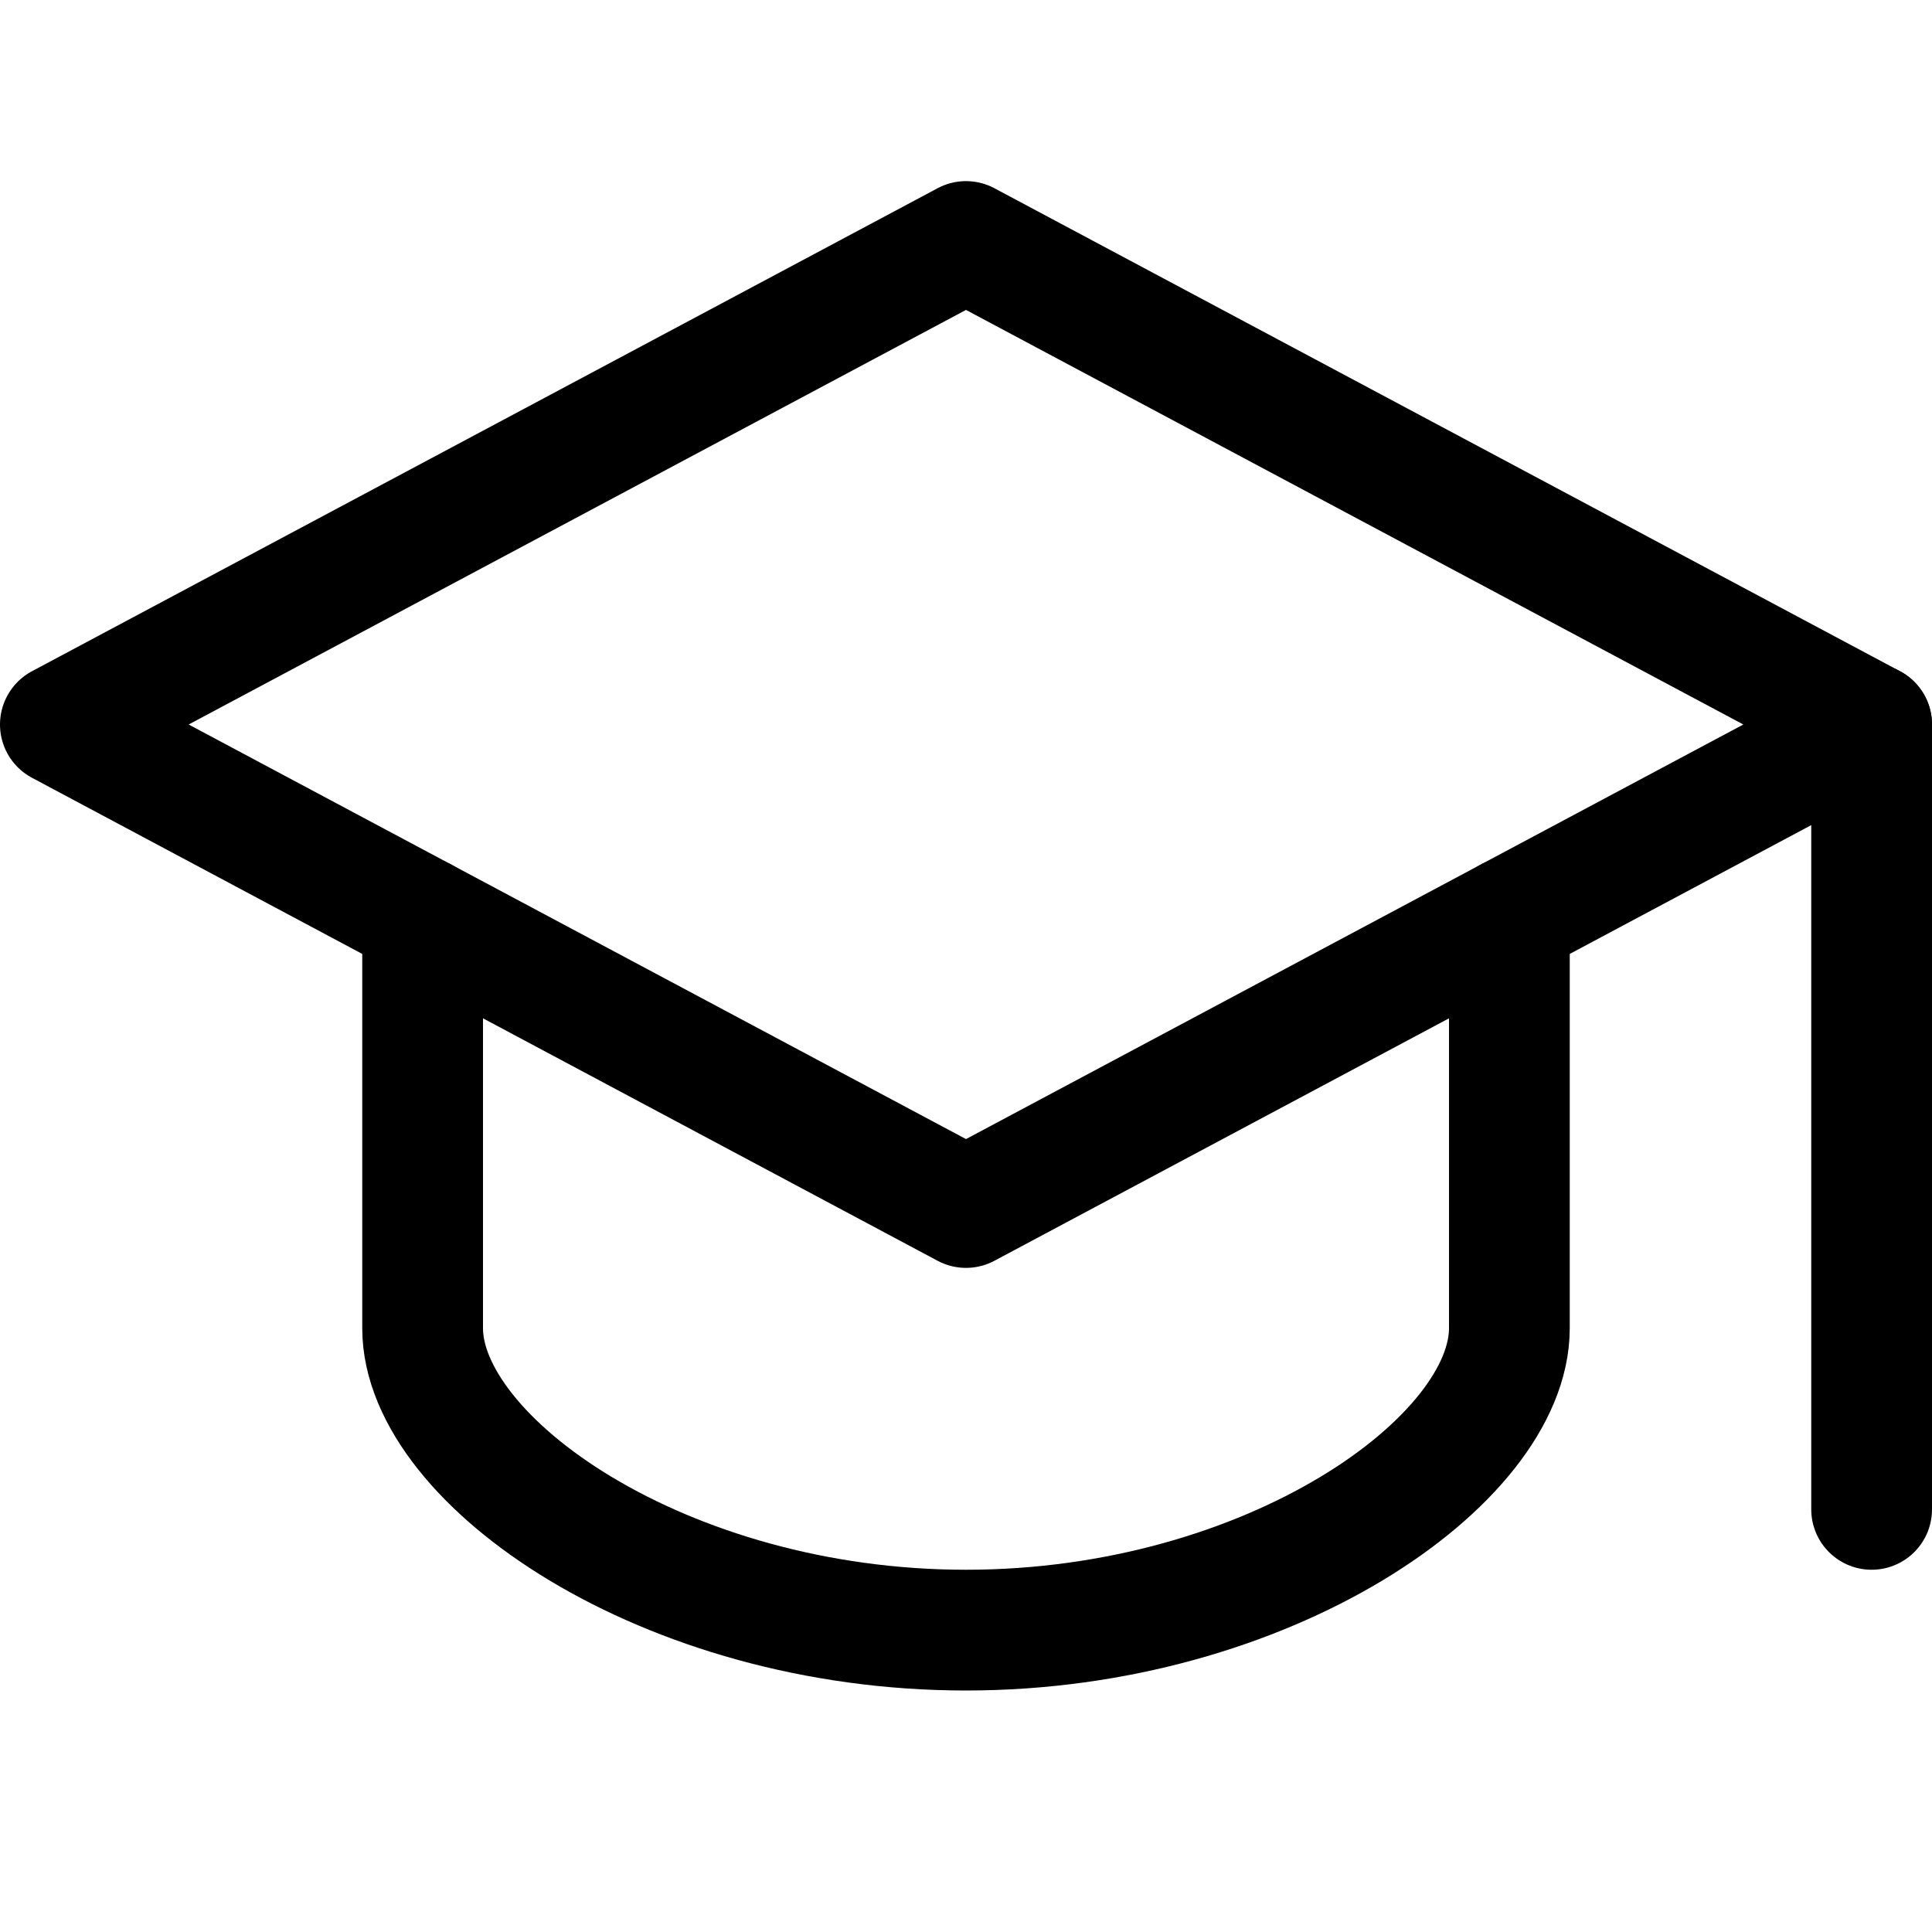
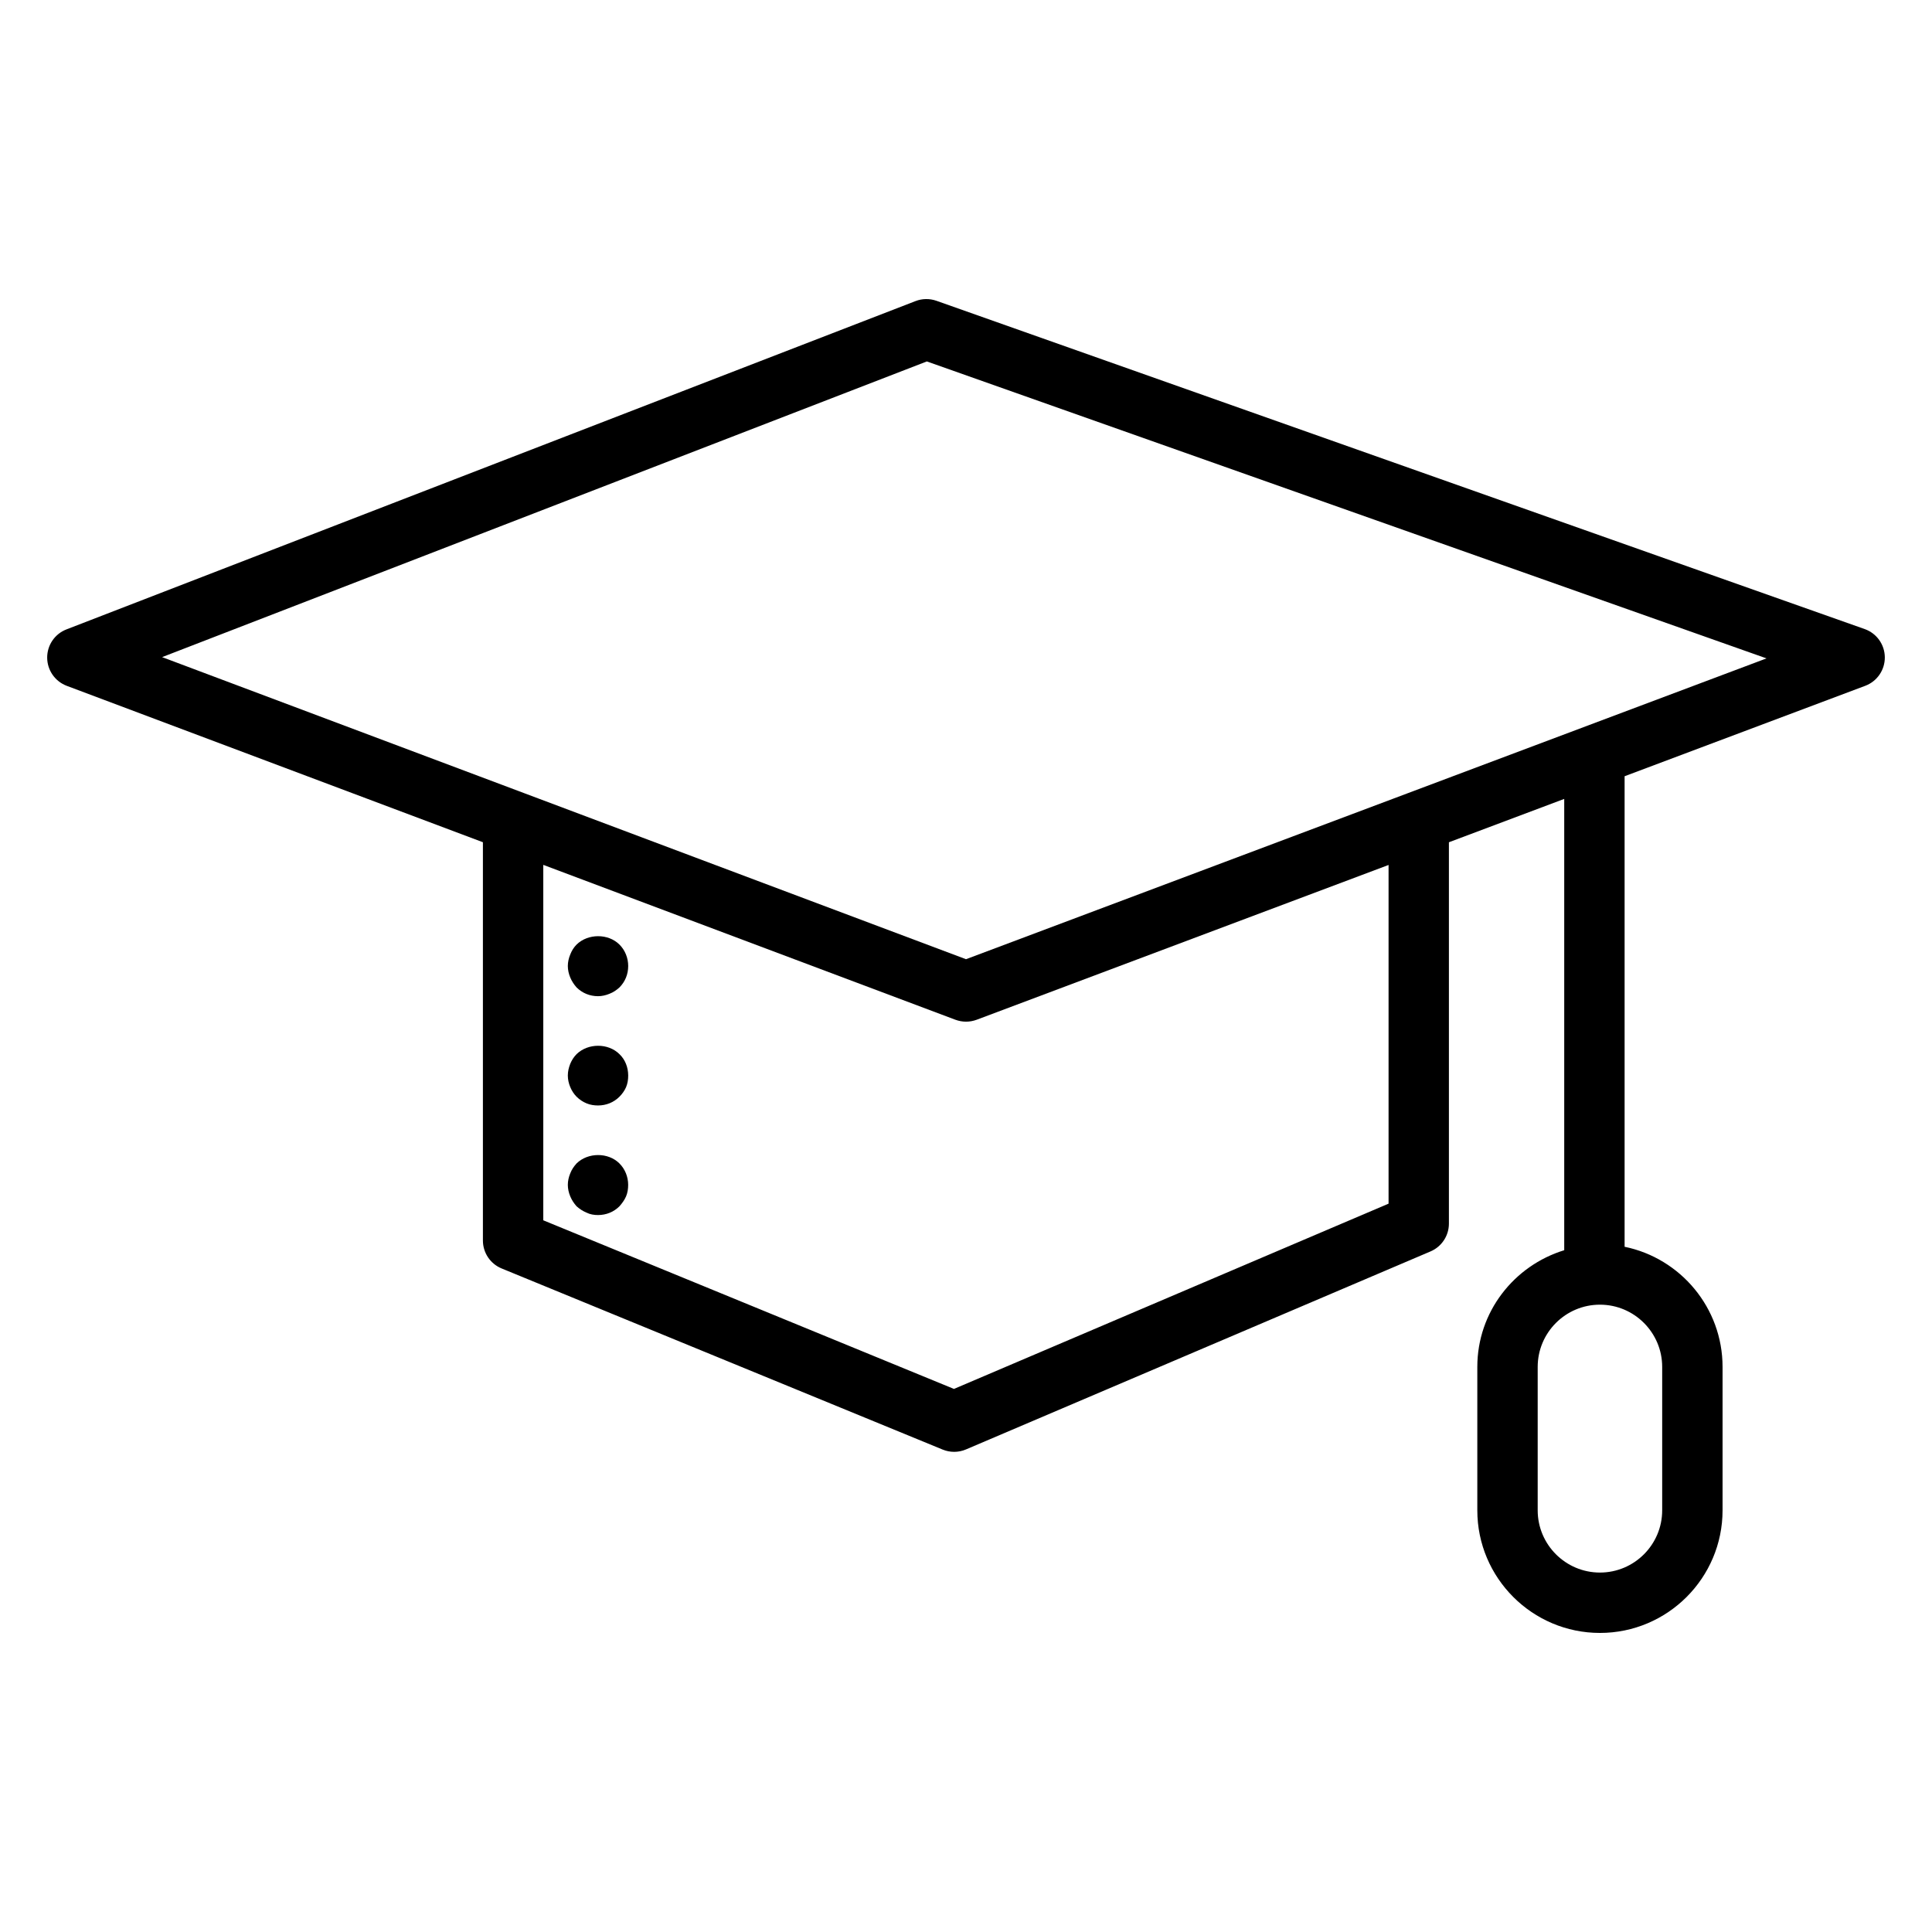
- <svg xmlns="http://www.w3.org/2000/svg" version="1.1" id="Icons" x="0px" y="0px" viewBox="0 0 32 32" style="enable-background:new 0 0 32 32;" xml:space="preserve">
-   <style type="text/css">
- 	.st0{fill:none;stroke:#000000;stroke-width:2;stroke-linecap:round;stroke-linejoin:round;stroke-miterlimit:10;}
- </style>
-   <polygon class="st0" points="16,4 1,12 16,20 31,12 " />
-   <path class="st0" d="M7,15.2V22c0,2.2,4,5,9,5c5,0,9-2.8,9-5v-6.8" />
-   <line class="st0" x1="31" y1="12" x2="31" y2="25" />
+ <svg xmlns="http://www.w3.org/2000/svg" version="1.1" id="Layer_1" x="0px" y="0px" viewBox="0 0 64 64" style="enable-background:new 0 0 64 64;" xml:space="preserve">
+   <path d="M61.771,20.839l-30.75-10.875c-0.225-0.079-0.472-0.076-0.693,0.01l-28.125,10.875  c-0.388,0.149-0.642,0.522-0.64,0.938s0.26,0.785,0.648,0.932l13.786,5.181  V41.094c0,0.405,0.245,0.771,0.62,0.925l14.61,6  c0.122,0.05,0.251,0.075,0.38,0.075c0.134,0,0.267-0.026,0.393-0.08  l15.39-6.56c0.368-0.157,0.607-0.52,0.607-0.92V27.901l3.82-1.436V41.415  C50.156,41.925,48.938,43.455,48.938,45.281v4.75c0,2.24,1.822,4.062,4.062,4.062  s4.062-1.822,4.062-4.062v-4.75c0-1.96-1.395-3.601-3.245-3.98V25.714l7.972-2.996  c0.394-0.148,0.652-0.526,0.648-0.946S62.167,20.979,61.771,20.839z M55.062,45.281  v4.75c0,1.138-0.925,2.062-2.062,2.062s-2.062-0.925-2.062-2.062v-4.75  c0-1.138,0.925-2.062,2.062-2.062S55.062,44.144,55.062,45.281z M45.997,39.873l-14.396,6.137  l-13.604-5.586V28.65l13.651,5.13C31.762,33.822,31.881,33.844,32,33.844  s0.238-0.021,0.352-0.063l13.646-5.128V39.873z M46.626,26.279  c-0.01,0.004-0.019,0.007-0.029,0.011L32,31.775l-14.61-5.491  c-0.003-0.001-0.005-0.002-0.008-0.003L5.37,21.768l25.333-9.795l27.815,9.837  L46.626,26.279z" />
+   <path d="M19.1,31.29c-0.09,0.09-0.16,0.2-0.21,0.33  c-0.05,0.12-0.08,0.25-0.08,0.38s0.03,0.26,0.08,0.38  s0.12,0.229,0.21,0.33C19.29,32.899,19.54,33,19.81,33  c0.13,0,0.26-0.03,0.38-0.08c0.13-0.05,0.23-0.12,0.33-0.21  C20.71,32.52,20.81,32.27,20.81,32c0-0.26-0.1-0.521-0.29-0.71  C20.149,30.92,19.479,30.92,19.1,31.29z" />
+   <path d="M19.1,34.92c-0.09,0.09-0.16,0.2-0.21,0.32  c-0.05,0.13-0.08,0.25-0.08,0.39c0,0.13,0.03,0.26,0.08,0.38  s0.12,0.23,0.21,0.32c0.101,0.1,0.21,0.17,0.33,0.22  s0.25,0.07,0.38,0.07c0.271,0,0.521-0.101,0.71-0.29  c0.09-0.09,0.17-0.2,0.221-0.32c0.05-0.12,0.069-0.25,0.069-0.38  c0-0.271-0.1-0.53-0.29-0.71C20.149,34.55,19.479,34.55,19.1,34.92z" />
+   <path d="M19.1,38.54c-0.09,0.1-0.16,0.2-0.21,0.33  c-0.05,0.12-0.08,0.25-0.08,0.38s0.03,0.26,0.08,0.38  s0.12,0.229,0.21,0.33c0.101,0.09,0.21,0.16,0.33,0.21  c0.12,0.06,0.25,0.08,0.38,0.08c0.271,0,0.521-0.101,0.71-0.29  C20.609,39.859,20.689,39.75,20.74,39.63c0.05-0.12,0.069-0.25,0.069-0.38  c0-0.26-0.1-0.521-0.29-0.71C20.149,38.17,19.479,38.17,19.1,38.54z" />
</svg>
